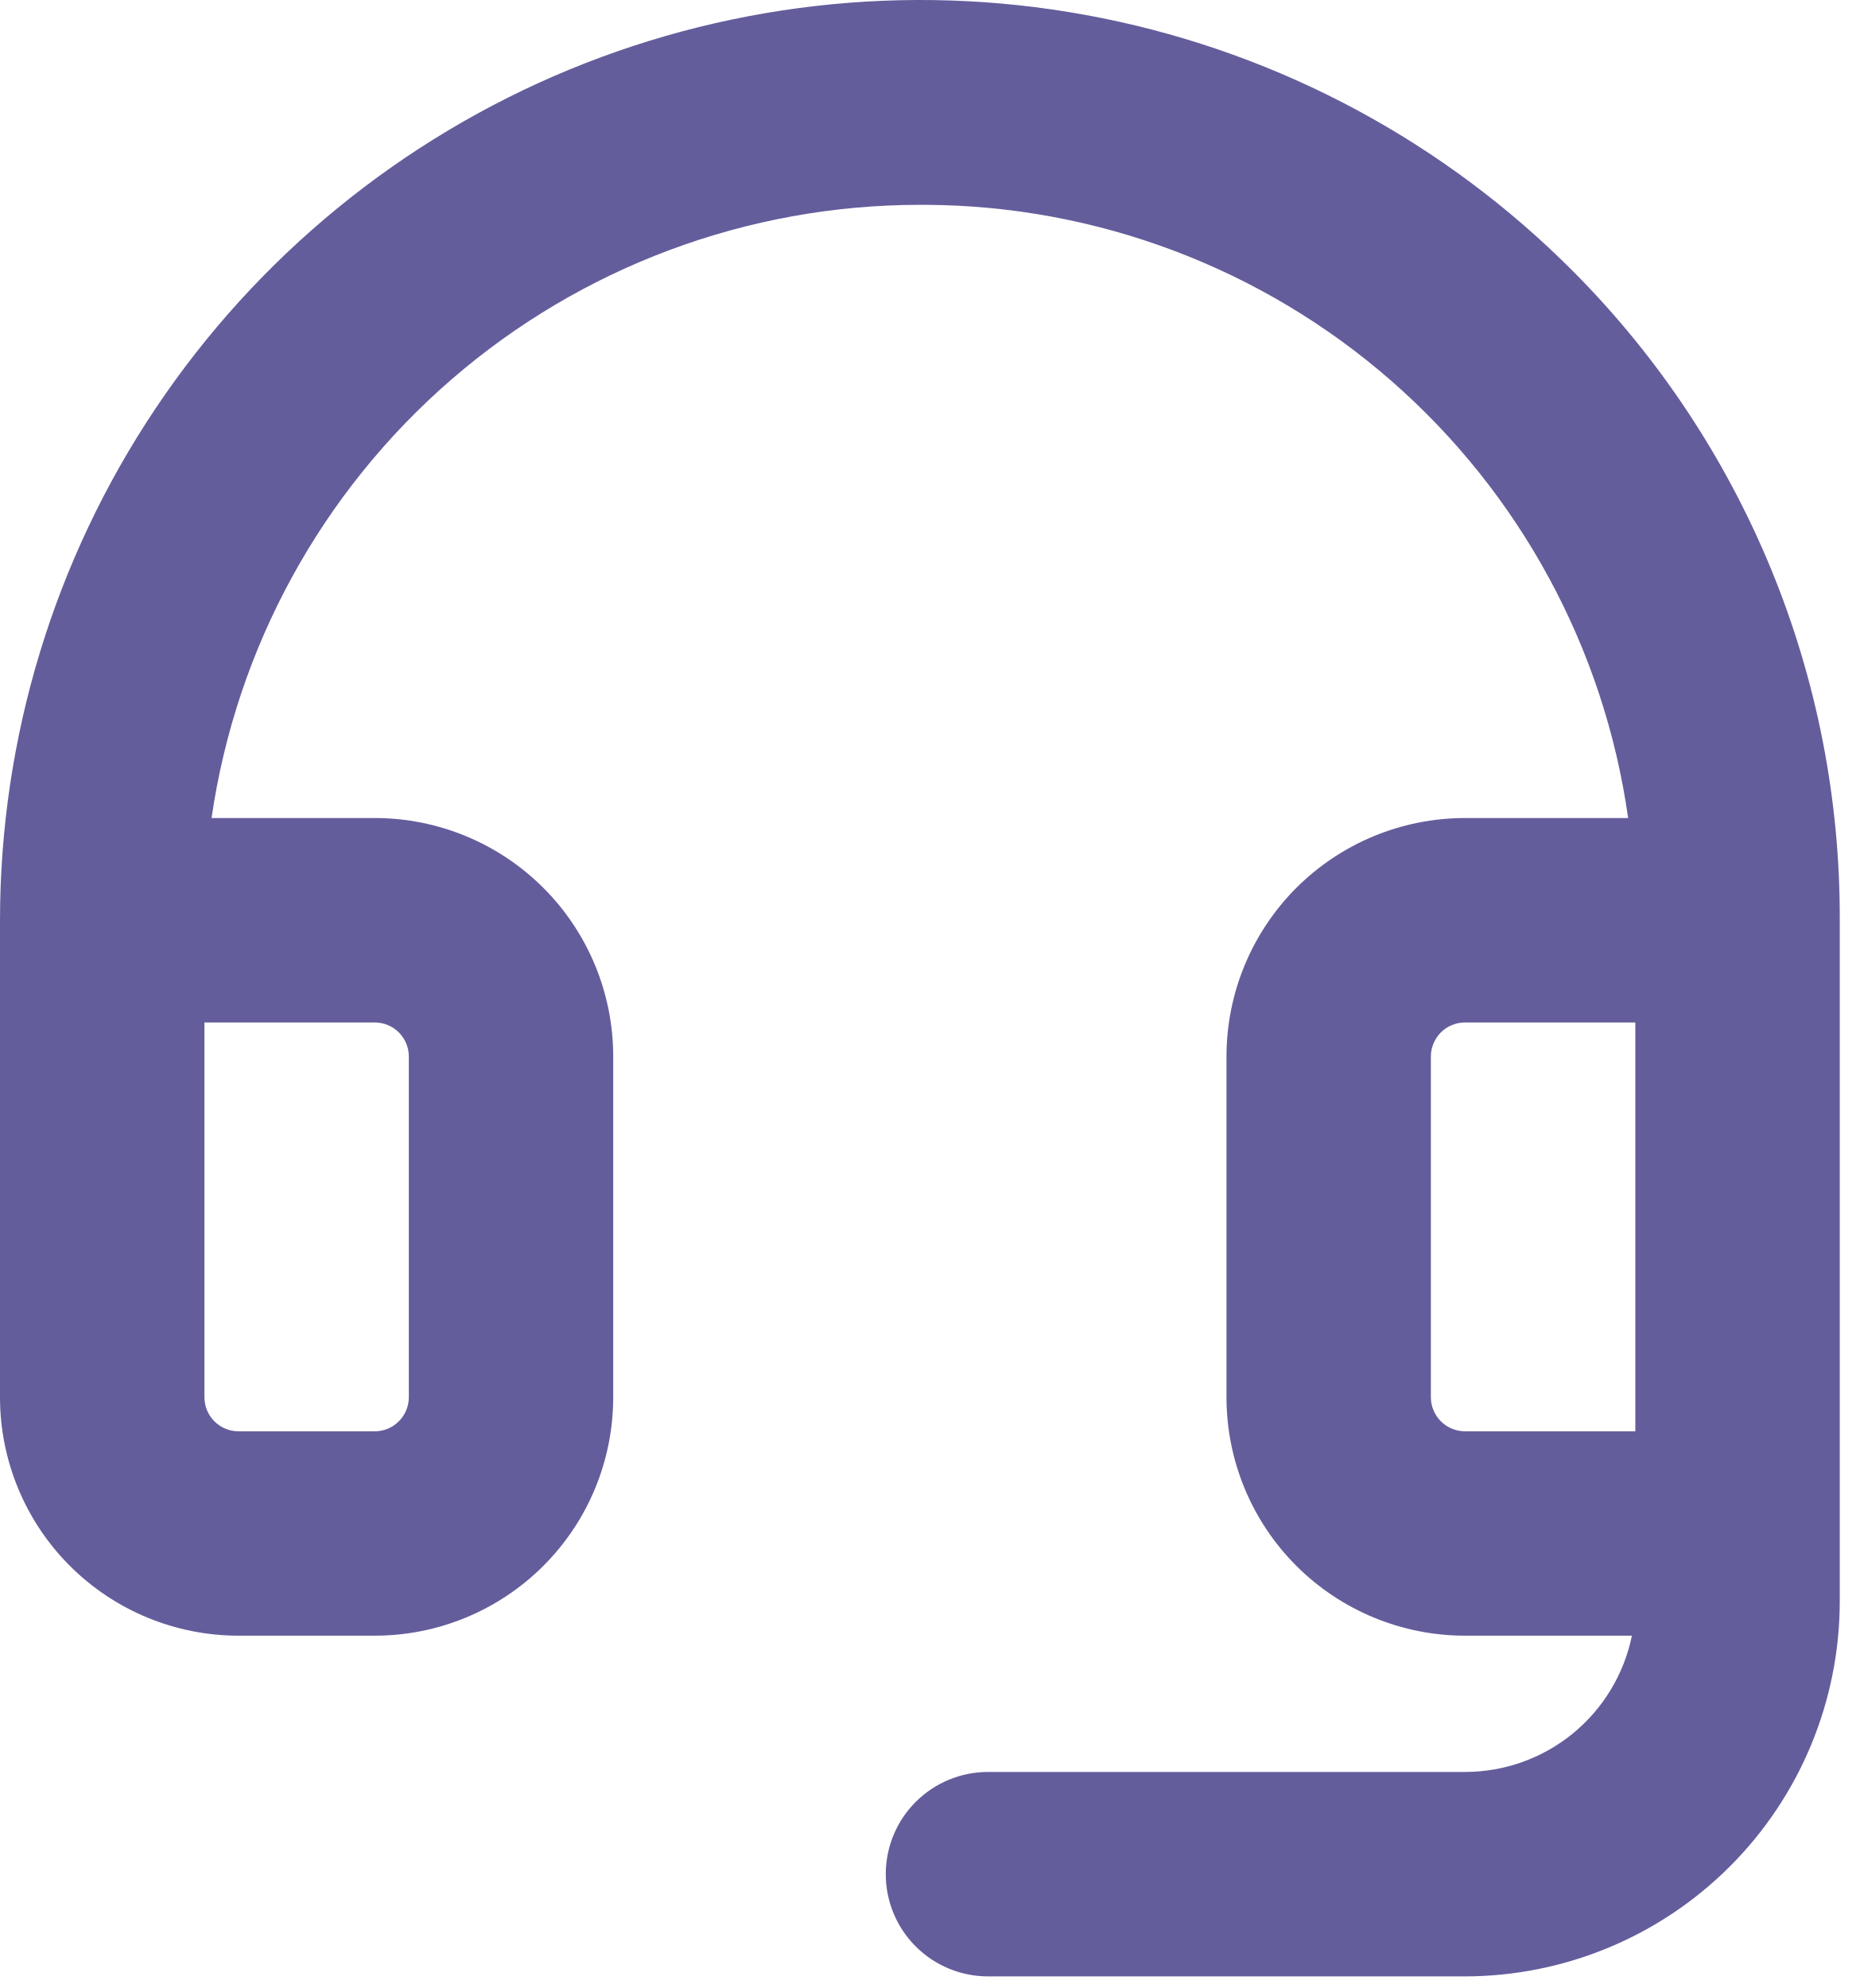
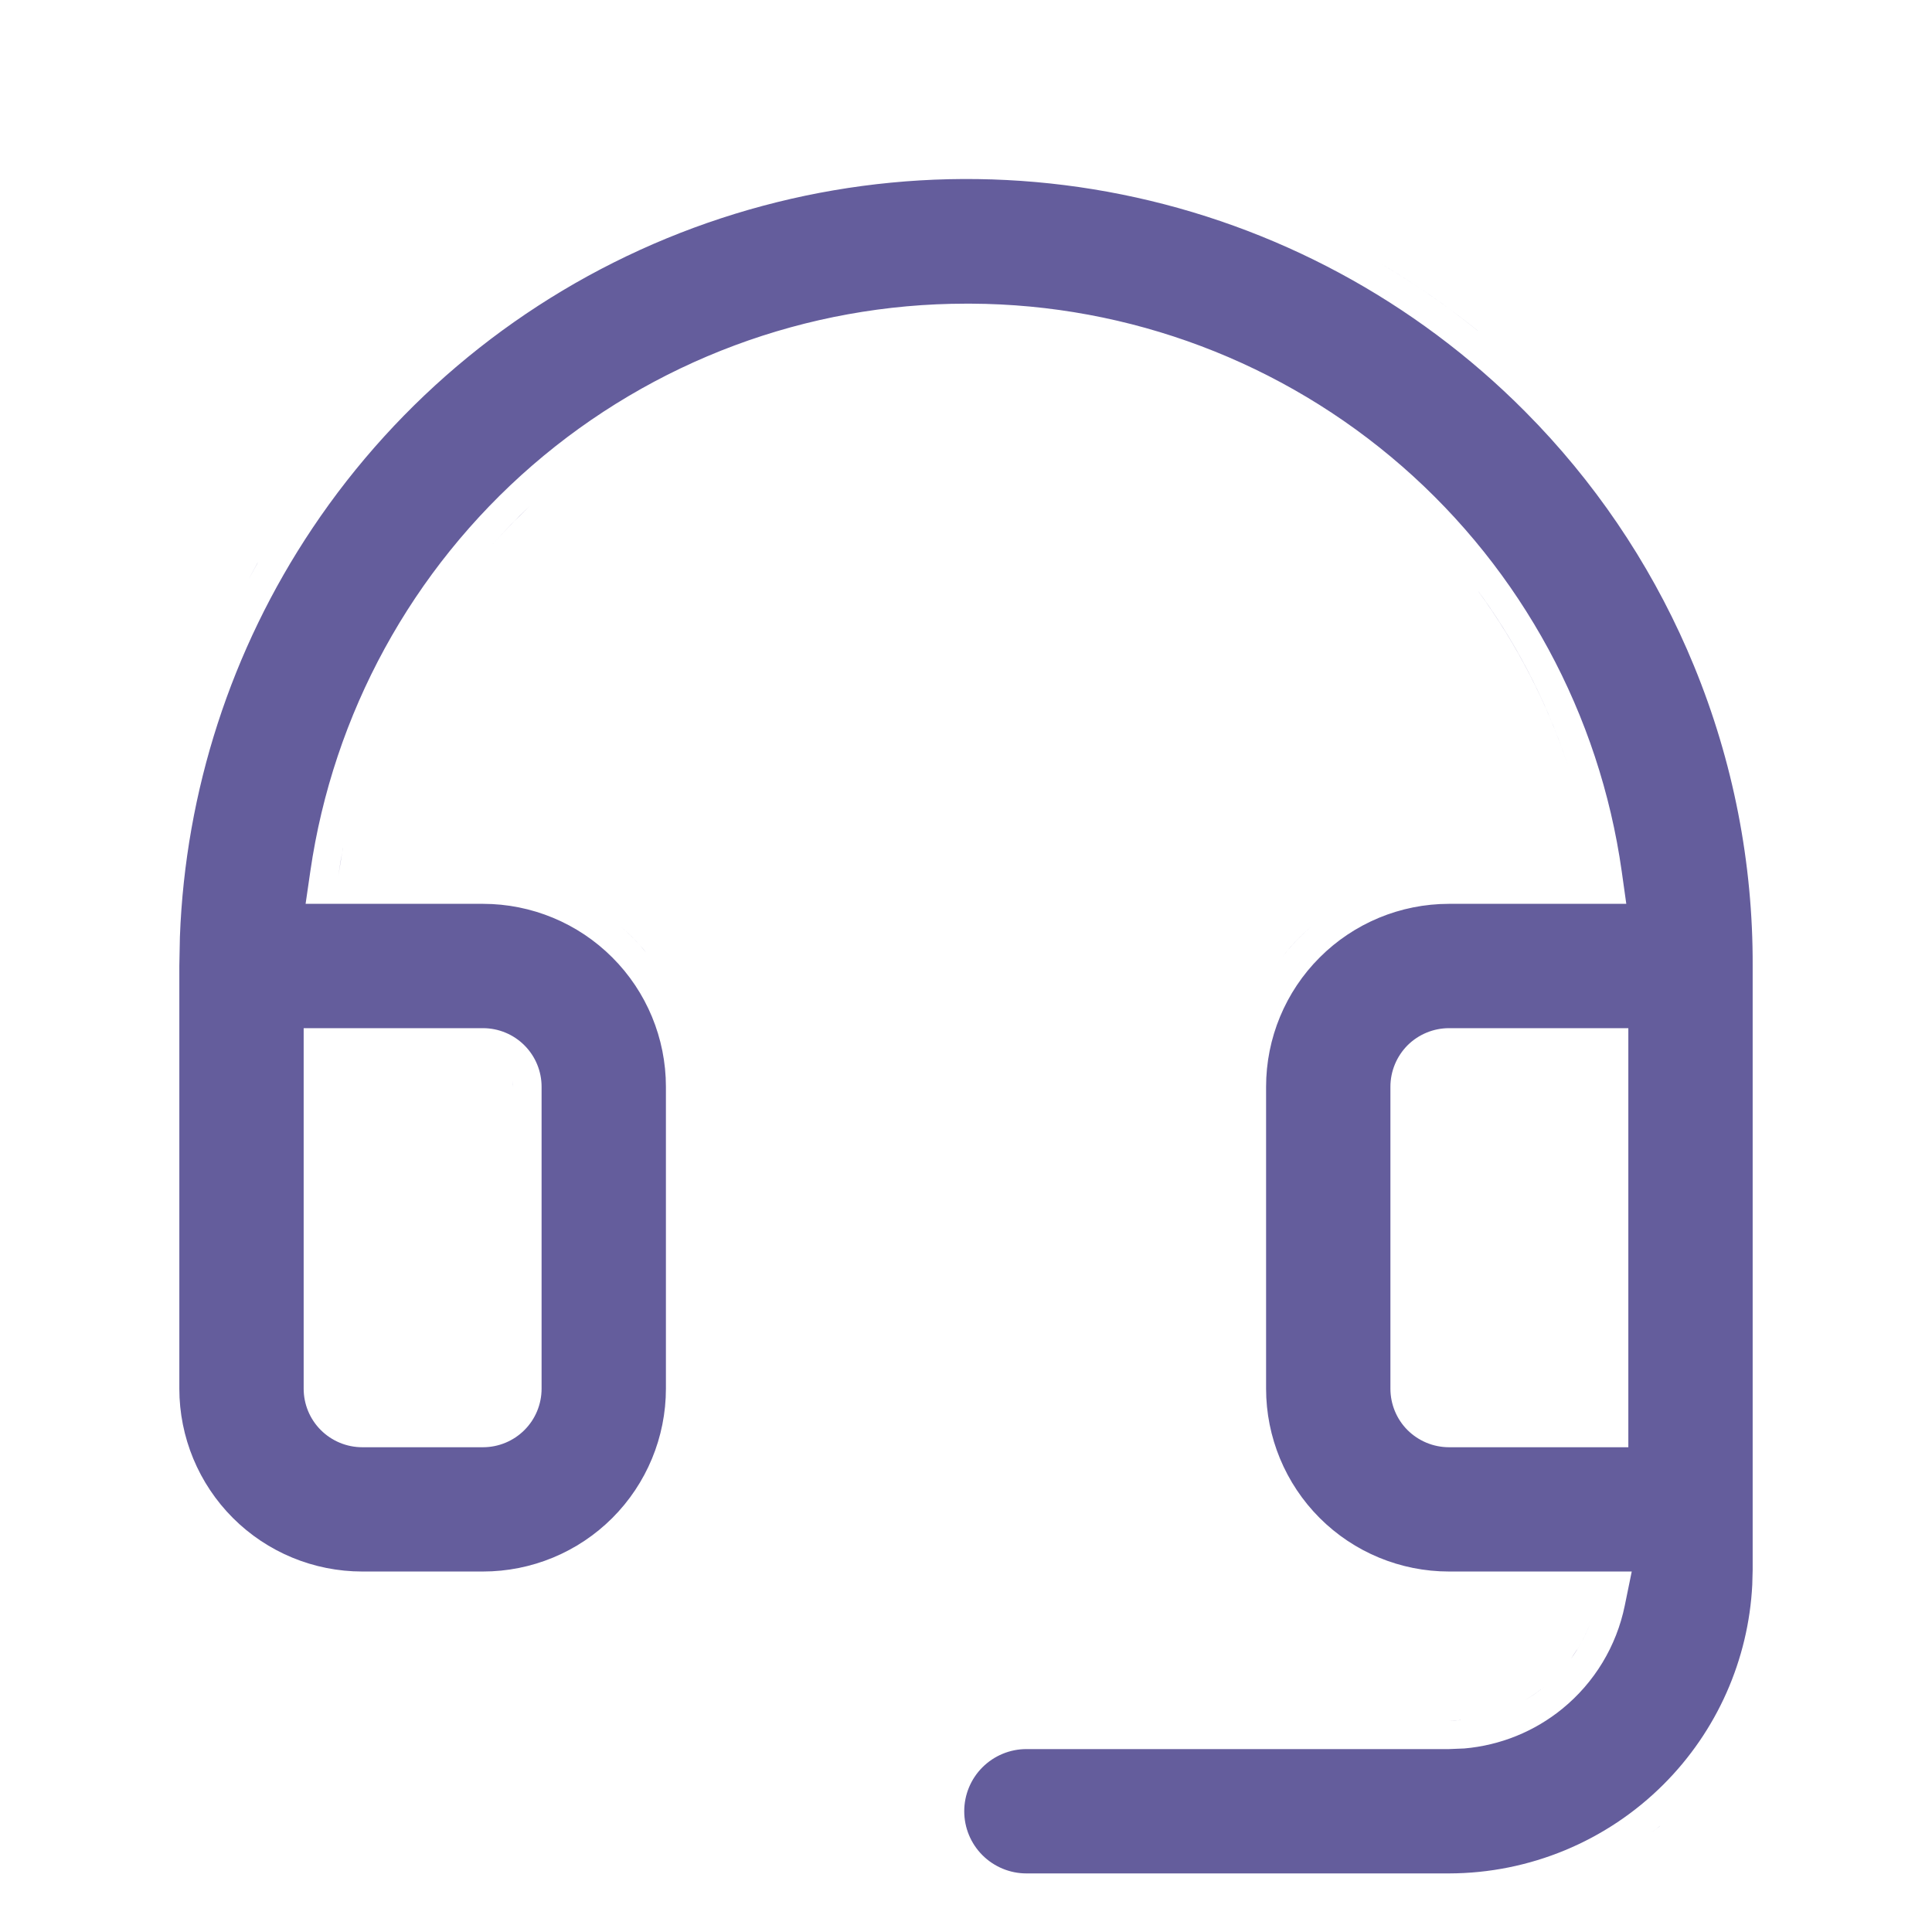
- <svg xmlns="http://www.w3.org/2000/svg" width="29" height="31" viewBox="0 0 29 31" fill="none">
-   <path d="M24.535 4.236C22.531 2.22 19.974 0.844 17.188 0.283C14.401 -0.279 11.511 -2.27988e-05 8.883 1.083C6.255 2.167 4.008 4.006 2.427 6.367C0.845 8.729 0.001 11.508 0 14.35V21.788C0 22.774 0.392 23.72 1.089 24.417C1.787 25.114 2.732 25.506 3.719 25.506H5.844C6.83 25.506 7.776 25.114 8.473 24.417C9.171 23.72 9.562 22.774 9.562 21.788V16.475C9.562 15.489 9.171 14.543 8.473 13.845C7.776 13.148 6.83 12.756 5.844 12.756H3.299C3.684 10.101 5.012 7.673 7.04 5.917C9.068 4.161 11.661 3.194 14.344 3.194H14.429C17.1 3.205 19.677 4.178 21.69 5.934C23.702 7.69 25.015 10.112 25.388 12.756H22.844C21.858 12.756 20.912 13.148 20.214 13.845C19.517 14.543 19.125 15.489 19.125 16.475V21.788C19.125 22.774 19.517 23.72 20.214 24.417C20.912 25.114 21.858 25.506 22.844 25.506H25.447C25.324 26.106 24.998 26.645 24.524 27.033C24.05 27.42 23.456 27.631 22.844 27.631H15.406C14.984 27.631 14.578 27.799 14.279 28.098C13.98 28.397 13.812 28.802 13.812 29.225C13.812 29.648 13.98 30.053 14.279 30.352C14.578 30.651 14.984 30.819 15.406 30.819H22.844C24.393 30.817 25.878 30.201 26.974 29.105C28.07 28.01 28.686 26.524 28.688 24.975V14.35C28.695 12.474 28.332 10.615 27.619 8.879C26.906 7.144 25.858 5.566 24.535 4.236ZM5.844 15.944C5.985 15.944 6.12 16 6.219 16.099C6.319 16.199 6.375 16.334 6.375 16.475V21.788C6.375 21.928 6.319 22.064 6.219 22.163C6.12 22.263 5.985 22.319 5.844 22.319H3.719C3.578 22.319 3.443 22.263 3.343 22.163C3.243 22.064 3.188 21.928 3.188 21.788V15.944H5.844ZM22.312 21.788V16.475C22.312 16.334 22.369 16.199 22.468 16.099C22.568 16 22.703 15.944 22.844 15.944H25.5V22.319H22.844C22.703 22.319 22.568 22.263 22.468 22.163C22.369 22.064 22.312 21.928 22.312 21.788Z" fill="#645D9C" />
+ <svg xmlns="http://www.w3.org/2000/svg" width="34" height="34" viewBox="0 0 34 34" fill="none">
+   <path d="M11.729 4.196C14.266 3.151 17.056 2.881 19.745 3.423C22.434 3.965 24.902 5.293 26.836 7.239L27.072 7.482C28.238 8.713 29.168 10.15 29.812 11.72C30.5 13.394 30.851 15.188 30.844 16.998V27.625L30.837 27.89C30.77 29.21 30.216 30.463 29.276 31.402C28.274 32.404 26.916 32.967 25.499 32.969H18.062C17.773 32.969 17.494 32.853 17.289 32.648C17.084 32.443 16.969 32.165 16.969 31.875C16.969 31.585 17.084 31.307 17.289 31.102C17.494 30.897 17.773 30.781 18.062 30.781H25.5L25.771 30.77C26.401 30.715 27.003 30.473 27.496 30.07C28.06 29.61 28.447 28.97 28.593 28.257L28.716 27.656H25.5C24.646 27.656 23.827 27.317 23.224 26.714C22.62 26.11 22.281 25.291 22.281 24.438V19.125C22.281 18.272 22.62 17.453 23.224 16.85C23.827 16.246 24.646 15.906 25.5 15.906H28.62L28.54 15.337C28.15 12.573 26.778 10.042 24.675 8.207C22.572 6.372 19.878 5.356 17.087 5.344H17C14.197 5.344 11.488 6.355 9.369 8.189C7.25 10.024 5.863 12.561 5.461 15.335L5.378 15.906H8.5C9.354 15.906 10.173 16.246 10.776 16.85C11.38 17.453 11.719 18.272 11.719 19.125V24.438C11.719 25.291 11.38 26.11 10.776 26.714C10.173 27.317 9.354 27.656 8.5 27.656H6.375C5.521 27.656 4.702 27.317 4.099 26.714C3.495 26.11 3.156 25.291 3.156 24.438V17L3.166 16.487C3.262 13.924 4.067 11.433 5.498 9.296C7.024 7.016 9.193 5.242 11.729 4.196ZM17.053 33.108V33.107V33.108ZM29.202 32.144C29.152 32.184 29.1 32.222 29.049 32.262C29.105 32.219 29.161 32.177 29.215 32.132L29.202 32.144ZM30.194 31.101C30.104 31.223 30.008 31.341 29.907 31.456C30.008 31.341 30.104 31.223 30.194 31.101ZM25.7 30.273L25.5 30.281C25.57 30.281 25.64 30.277 25.71 30.271C25.707 30.272 25.703 30.273 25.7 30.273ZM25.924 30.246C25.884 30.253 25.844 30.256 25.804 30.261C25.844 30.256 25.884 30.253 25.924 30.246ZM26.125 30.205C26.093 30.213 26.06 30.219 26.027 30.226C26.06 30.219 26.093 30.213 26.125 30.205ZM26.355 30.138C26.313 30.152 26.271 30.166 26.229 30.178C26.271 30.166 26.313 30.152 26.355 30.138ZM26.572 30.054C26.521 30.076 26.468 30.097 26.415 30.116C26.468 30.097 26.521 30.076 26.572 30.054ZM26.773 29.954C26.72 29.983 26.667 30.01 26.613 30.035C26.667 30.01 26.72 29.983 26.773 29.954ZM27.181 29.683L26.997 29.82C26.937 29.861 26.875 29.898 26.811 29.934C26.875 29.898 26.937 29.86 26.997 29.819L27.181 29.683ZM27.974 28.594C27.919 28.734 27.852 28.87 27.774 28.999L27.648 29.188C27.782 29.005 27.891 28.805 27.974 28.594ZM8.975 28.124C8.887 28.135 8.799 28.144 8.71 28.149C8.799 28.144 8.887 28.135 8.975 28.124ZM5.293 27.996V27.995V27.996ZM24.418 27.996V27.995V27.996ZM10.733 27.411C10.709 27.43 10.682 27.447 10.657 27.465C10.682 27.447 10.709 27.43 10.733 27.411ZM3.498 26.795V26.794V26.795ZM22.623 26.795V26.794V26.795ZM5.344 18.094V24.438C5.344 24.711 5.452 24.974 5.646 25.167C5.839 25.36 6.102 25.469 6.375 25.469H8.5C8.773 25.469 9.036 25.36 9.229 25.167C9.423 24.974 9.531 24.711 9.531 24.438V19.125C9.531 18.852 9.423 18.59 9.229 18.396C9.036 18.203 8.774 18.094 8.5 18.094H5.344ZM25.5 18.094C25.227 18.094 24.964 18.203 24.77 18.396C24.578 18.59 24.469 18.852 24.469 19.125V24.438C24.469 24.711 24.577 24.974 24.77 25.167C24.964 25.36 25.227 25.469 25.5 25.469H28.656V18.094H25.5ZM8.678 24.936C8.663 24.941 8.648 24.946 8.633 24.95C8.648 24.946 8.663 24.941 8.678 24.936ZM9.025 19.047L9.031 19.125C9.031 19.091 9.027 19.057 9.021 19.023C9.022 19.031 9.024 19.039 9.025 19.047ZM24.969 19.125C24.969 19.091 24.973 19.057 24.98 19.023C24.973 19.057 24.969 19.091 24.969 19.125ZM8.995 18.938C9.004 18.962 9.012 18.987 9.018 19.013C9.012 18.987 9.004 18.962 8.995 18.938ZM24.981 19.013C24.987 18.987 24.995 18.962 25.004 18.938C24.995 18.962 24.987 18.987 24.981 19.013ZM8.951 18.846C8.964 18.866 8.975 18.888 8.984 18.91C8.975 18.888 8.964 18.866 8.951 18.846ZM25.015 18.91C25.024 18.888 25.035 18.866 25.048 18.846C25.035 18.866 25.024 18.888 25.015 18.91ZM25.395 18.604V18.605V18.604ZM23.086 16.298C23.012 16.361 22.939 16.427 22.87 16.496C22.826 16.54 22.784 16.584 22.743 16.63C22.683 16.697 22.625 16.765 22.57 16.836C22.663 16.717 22.762 16.603 22.87 16.495C22.939 16.426 23.012 16.361 23.086 16.298ZM10.914 16.298C10.988 16.361 11.061 16.426 11.13 16.495C11.173 16.539 11.216 16.584 11.257 16.629L11.377 16.769C11.3 16.674 11.217 16.583 11.13 16.496C11.061 16.427 10.988 16.361 10.914 16.298ZM10.409 15.935C10.513 15.997 10.615 16.063 10.713 16.136C10.615 16.063 10.513 15.997 10.409 15.935ZM23.287 16.136C23.385 16.063 23.487 15.997 23.591 15.935C23.487 15.997 23.385 16.063 23.287 16.136ZM5.955 15.406L6.032 14.941C6.034 14.932 6.036 14.923 6.038 14.913C6.007 15.076 5.979 15.241 5.955 15.406ZM6.061 14.806C6.085 14.683 6.11 14.562 6.139 14.44C6.11 14.562 6.085 14.683 6.061 14.806ZM6.174 14.307C6.201 14.197 6.228 14.086 6.259 13.977C6.228 14.086 6.201 14.197 6.174 14.307ZM26.02 10.411C26.506 11.076 26.915 11.793 27.241 12.548C27.372 12.85 27.489 13.158 27.593 13.472C27.23 12.376 26.699 11.344 26.02 10.412V10.411ZM6.312 13.803C6.341 13.704 6.371 13.605 6.403 13.508C6.371 13.605 6.341 13.704 6.312 13.803ZM6.471 13.315C6.5 13.232 6.528 13.149 6.559 13.067C6.528 13.149 6.5 13.232 6.471 13.315ZM6.634 12.878C6.671 12.784 6.709 12.69 6.749 12.598C6.709 12.69 6.671 12.784 6.634 12.878ZM6.812 12.453C6.859 12.348 6.908 12.244 6.958 12.141C6.908 12.244 6.859 12.348 6.812 12.453ZM7.034 11.986C7.072 11.911 7.111 11.835 7.15 11.761C7.111 11.835 7.072 11.911 7.034 11.986ZM7.263 11.555C7.309 11.472 7.358 11.389 7.406 11.308C7.358 11.389 7.309 11.472 7.263 11.555ZM7.489 11.169C7.548 11.073 7.608 10.979 7.67 10.886C7.608 10.979 7.548 11.073 7.489 11.169ZM7.765 10.742C7.817 10.665 7.871 10.588 7.926 10.512C7.871 10.588 7.817 10.665 7.765 10.742ZM8.035 10.36C8.108 10.262 8.183 10.165 8.26 10.068C8.183 10.165 8.108 10.262 8.035 10.36ZM4.541 9.894C4.485 9.992 4.432 10.092 4.378 10.191C4.426 10.101 4.474 10.011 4.524 9.922L4.541 9.894ZM8.325 9.985C8.406 9.885 8.49 9.787 8.575 9.689C8.49 9.787 8.406 9.885 8.325 9.985ZM9.324 8.904C9.086 9.13 8.859 9.365 8.644 9.608C8.756 9.481 8.872 9.356 8.99 9.233L9.324 8.904ZM5.707 8.156L5.706 8.157L5.707 8.156ZM27.905 7.66C28.058 7.838 28.206 8.018 28.35 8.203C28.206 8.018 28.058 7.838 27.905 7.66ZM23.565 7.962C23.297 7.767 23.021 7.585 22.737 7.416C23.021 7.585 23.297 7.767 23.565 7.962ZM14.045 6.242C13.408 6.417 12.788 6.649 12.191 6.934C12.788 6.649 13.408 6.417 14.045 6.242ZM24.27 4.622C24.877 4.978 25.458 5.379 26.008 5.821H26.007C25.869 5.711 25.73 5.602 25.589 5.497C25.165 5.181 24.725 4.889 24.27 4.622ZM19.064 6.03V6.029V6.03ZM15.504 5.944V5.945V5.944ZM17.585 5.857V5.856V5.857ZM9.196 4.963H9.195H9.196ZM22.112 17.593C22.128 17.557 22.145 17.522 22.162 17.487C22.145 17.522 22.128 17.557 22.112 17.593Z" fill="#645D9C" />
</svg>
